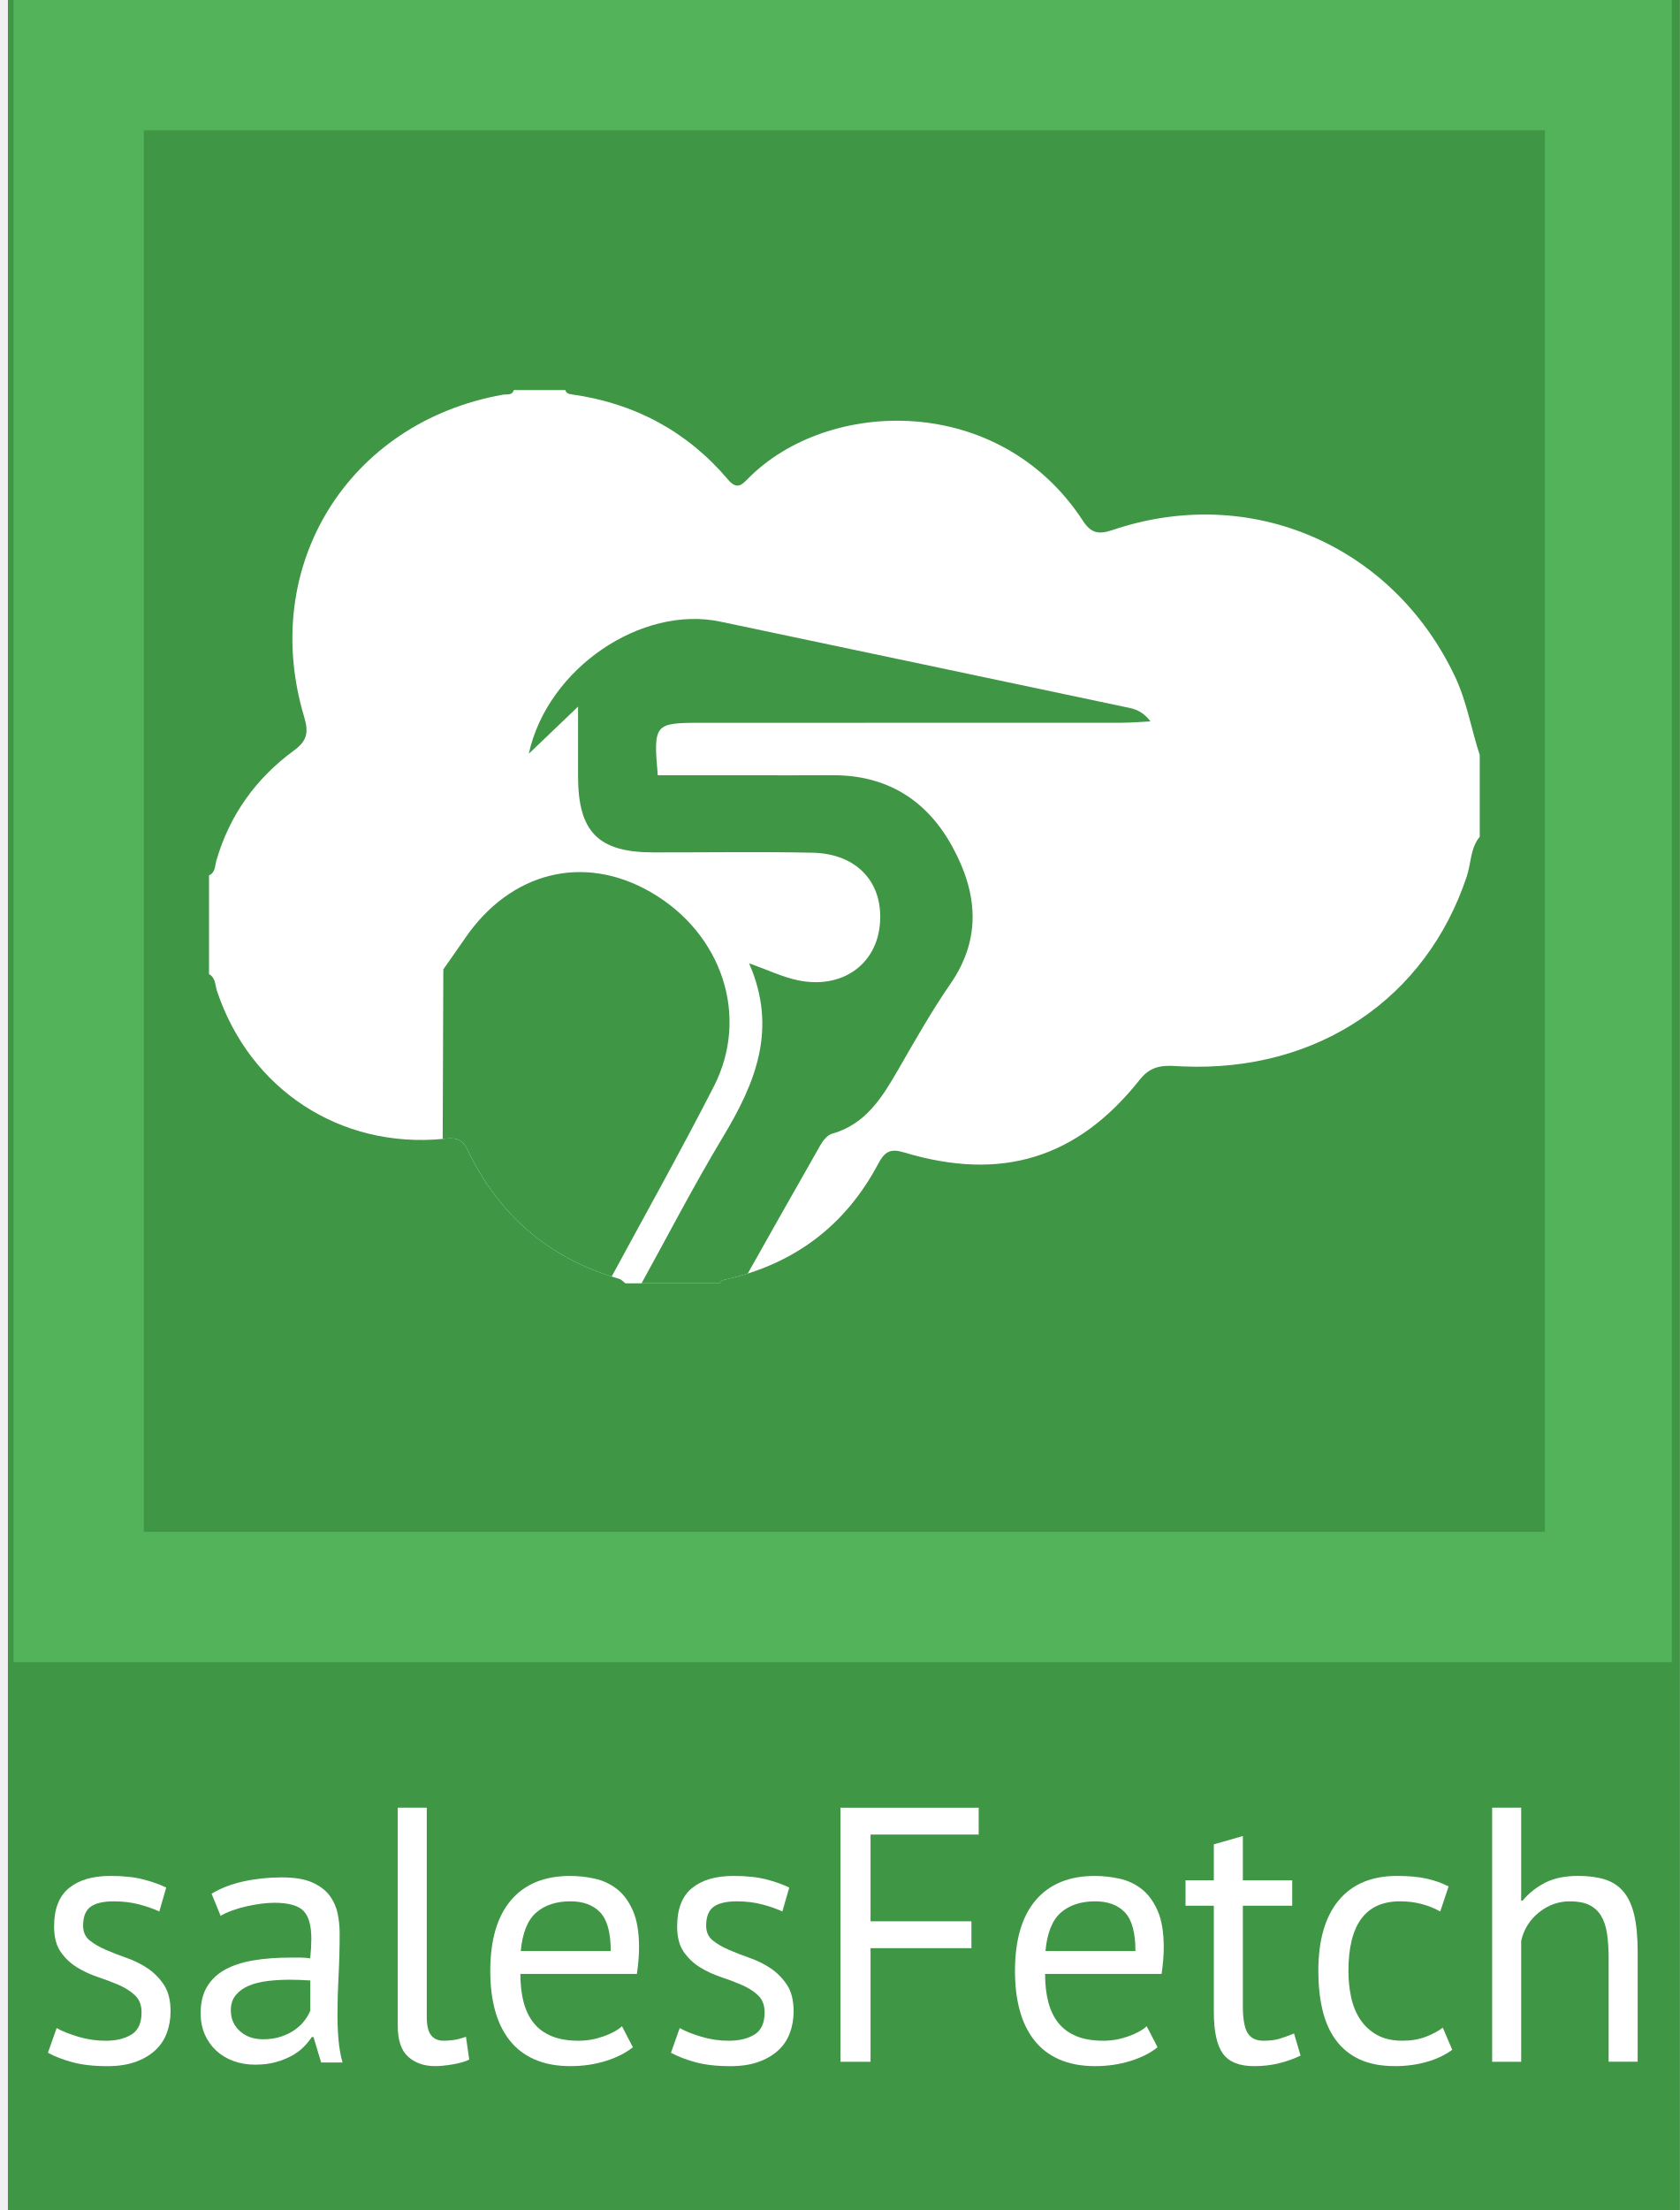
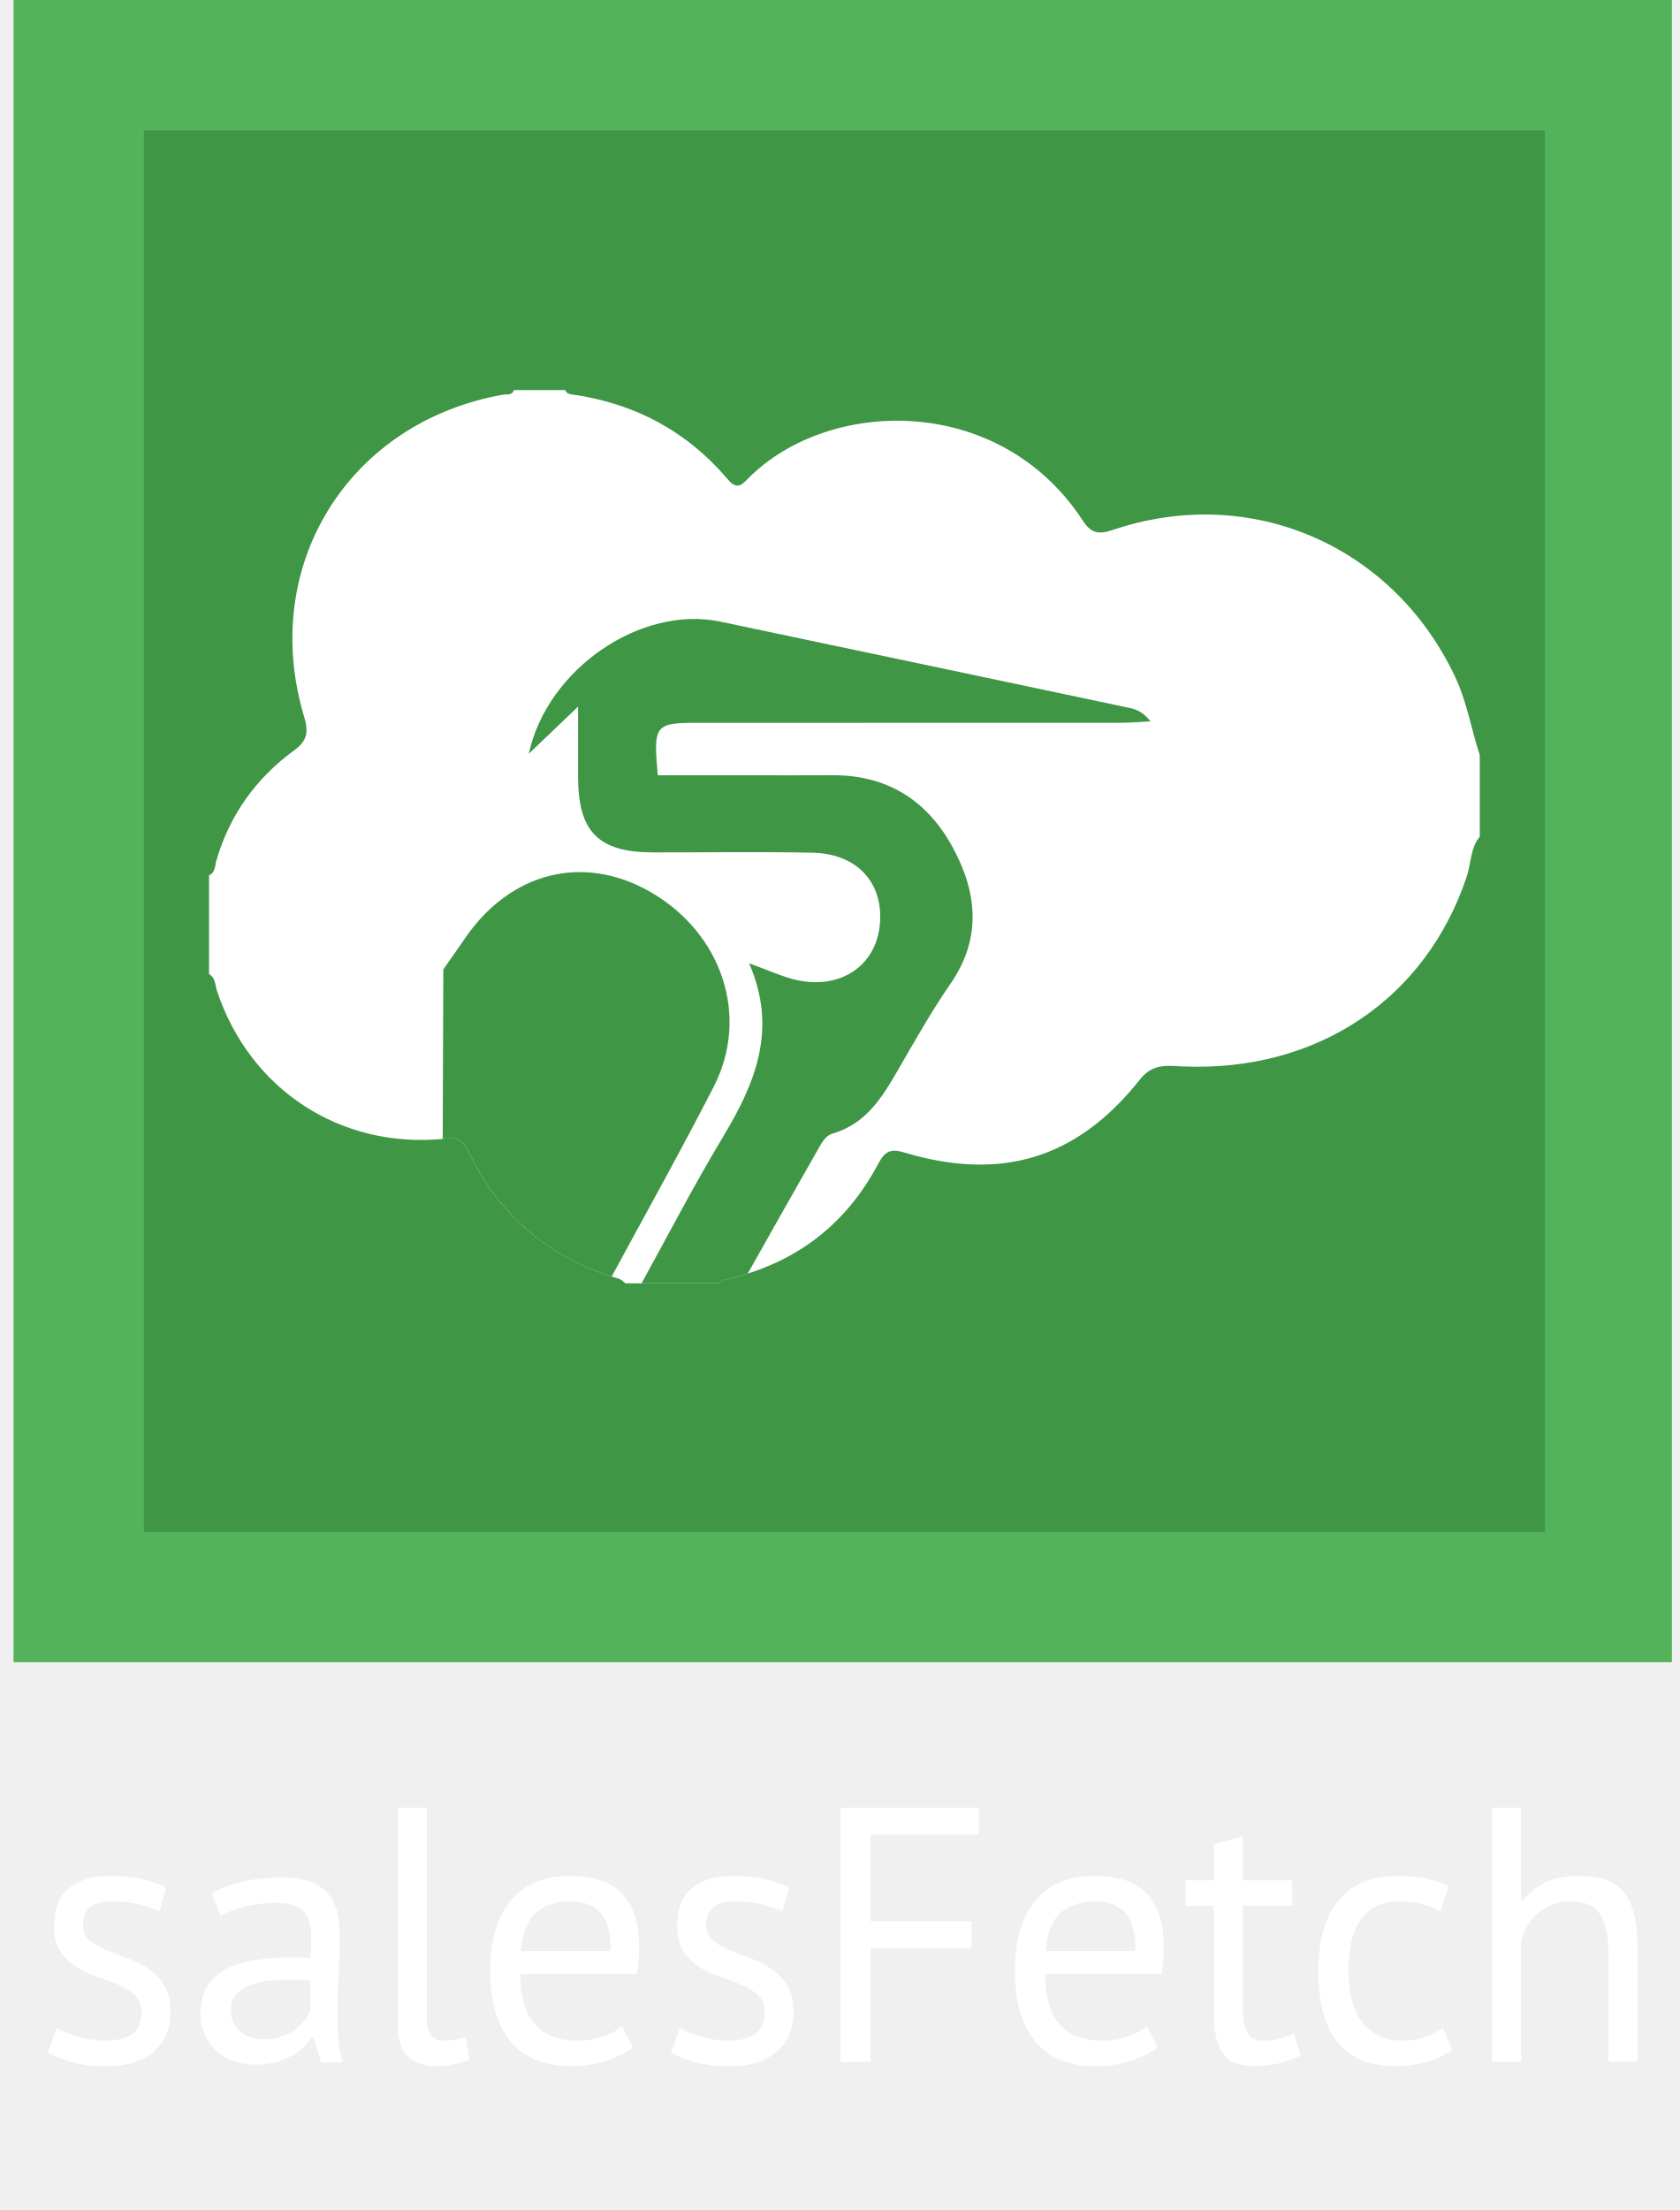
<svg xmlns="http://www.w3.org/2000/svg" xmlns:xlink="http://www.w3.org/1999/xlink" version="1.1" x="0px" y="0px" width="149.213px" height="196.239px" viewBox="0 0 149.213 196.239" enable-background="new 0 0 149.213 196.239" xml:space="preserve">
  <g id="salesFetch">
-     <rect x="0.703" y="0" fill="#3F9645" width="148.51" height="196.239" />
    <g>
      <path fill="#FFFFFF" d="M12.573,178.693c0-0.645-0.193-1.148-0.58-1.515c-0.387-0.365-0.865-0.671-1.435-0.919    c-0.569-0.246-1.192-0.483-1.869-0.709c-0.677-0.226-1.3-0.516-1.87-0.87s-1.047-0.811-1.434-1.369s-0.58-1.311-0.58-2.257    c0-1.547,0.44-2.68,1.321-3.4c0.881-0.72,2.105-1.079,3.674-1.079c1.16,0,2.132,0.102,2.917,0.306    c0.784,0.204,1.466,0.446,2.046,0.726l-0.612,2.127c-0.495-0.236-1.091-0.445-1.789-0.629c-0.699-0.182-1.445-0.273-2.24-0.273    c-0.946,0-1.639,0.161-2.079,0.483s-0.661,0.881-0.661,1.676c0,0.56,0.193,0.994,0.58,1.306s0.865,0.591,1.435,0.838    c0.569,0.247,1.192,0.489,1.869,0.726s1.3,0.548,1.87,0.935c0.569,0.387,1.047,0.876,1.434,1.466    c0.387,0.592,0.58,1.37,0.58,2.337c0,0.688-0.113,1.333-0.338,1.935s-0.575,1.117-1.047,1.547    c-0.473,0.43-1.059,0.769-1.756,1.016c-0.699,0.246-1.521,0.37-2.466,0.37c-1.225,0-2.267-0.118-3.126-0.354    c-0.86-0.236-1.579-0.516-2.16-0.838l0.774-2.191c0.494,0.279,1.139,0.537,1.934,0.773s1.601,0.354,2.417,0.354    c0.923,0,1.687-0.183,2.288-0.548S12.573,179.64,12.573,178.693z" />
      <path fill="#FFFFFF" d="M18.793,168.154c0.816-0.494,1.767-0.859,2.852-1.096s2.219-0.354,3.4-0.354    c1.117,0,2.015,0.15,2.691,0.451s1.192,0.692,1.547,1.176c0.354,0.483,0.59,1.016,0.709,1.596c0.118,0.58,0.177,1.16,0.177,1.74    c0,1.289-0.032,2.547-0.097,3.771s-0.097,2.385-0.097,3.48c0,0.796,0.032,1.548,0.097,2.257s0.182,1.364,0.354,1.966h-1.902    l-0.677-2.256h-0.161c-0.193,0.301-0.435,0.596-0.725,0.886s-0.64,0.548-1.047,0.773c-0.409,0.226-0.881,0.414-1.418,0.564    s-1.149,0.226-1.837,0.226c-0.688,0-1.327-0.107-1.918-0.322c-0.591-0.215-1.101-0.521-1.531-0.919    c-0.43-0.397-0.769-0.875-1.016-1.434s-0.371-1.193-0.371-1.902c0-0.945,0.193-1.734,0.581-2.369    c0.387-0.633,0.929-1.138,1.627-1.515c0.698-0.375,1.536-0.645,2.514-0.806c0.978-0.161,2.057-0.241,3.239-0.241    c0.3,0,0.596,0,0.886,0s0.585,0.021,0.886,0.064c0.064-0.645,0.097-1.226,0.097-1.741c0-1.181-0.237-2.009-0.709-2.481    c-0.473-0.473-1.333-0.709-2.579-0.709c-0.366,0-0.757,0.027-1.176,0.083s-0.849,0.133-1.29,0.232s-0.859,0.221-1.257,0.364    c-0.398,0.144-0.747,0.304-1.047,0.48L18.793,168.154z M23.37,181.079c0.601,0,1.139-0.081,1.611-0.242s0.881-0.365,1.225-0.612    c0.343-0.247,0.628-0.521,0.854-0.822c0.226-0.3,0.392-0.59,0.5-0.87v-2.675c-0.301-0.021-0.607-0.037-0.918-0.049    c-0.312-0.01-0.618-0.016-0.918-0.016c-0.667,0-1.317,0.038-1.95,0.112c-0.634,0.076-1.192,0.216-1.676,0.419    c-0.484,0.205-0.871,0.484-1.161,0.839s-0.435,0.801-0.435,1.337c0,0.753,0.269,1.37,0.806,1.854S22.532,181.079,23.37,181.079z" />
      <path fill="#FFFFFF" d="M37.906,179.112c0,0.753,0.129,1.29,0.387,1.612s0.623,0.483,1.096,0.483c0.279,0,0.58-0.021,0.902-0.064    s0.688-0.14,1.096-0.29l0.291,2.03c-0.344,0.172-0.822,0.312-1.435,0.419s-1.144,0.161-1.595,0.161    c-0.967,0-1.762-0.273-2.385-0.822c-0.624-0.548-0.935-1.477-0.935-2.787v-19.339h2.578V179.112z" />
      <path fill="#FFFFFF" d="M56.213,181.788c-0.645,0.516-1.456,0.924-2.434,1.225c-0.978,0.301-2.014,0.451-3.11,0.451    c-1.225,0-2.288-0.199-3.19-0.597c-0.903-0.396-1.644-0.967-2.224-1.708s-1.01-1.628-1.289-2.659    c-0.28-1.031-0.419-2.191-0.419-3.48c0-2.75,0.613-4.846,1.837-6.285s2.976-2.159,5.253-2.159c0.73,0,1.461,0.08,2.192,0.241    c0.73,0.161,1.386,0.468,1.966,0.919c0.58,0.451,1.052,1.091,1.418,1.917c0.365,0.828,0.548,1.918,0.548,3.271    c0,0.71-0.064,1.494-0.193,2.354H46.221c0,0.945,0.097,1.783,0.29,2.514s0.494,1.349,0.903,1.854    c0.408,0.505,0.939,0.892,1.595,1.16c0.655,0.27,1.456,0.403,2.401,0.403c0.73,0,1.461-0.129,2.191-0.387s1.278-0.559,1.644-0.902    L56.213,181.788z M50.669,168.831c-1.268,0-2.283,0.333-3.045,0.999c-0.763,0.666-1.22,1.805-1.37,3.417h7.993    c0-1.633-0.312-2.777-0.935-3.433C52.688,169.159,51.808,168.831,50.669,168.831z" />
      <path fill="#FFFFFF" d="M67.913,178.693c0-0.645-0.193-1.148-0.58-1.515c-0.387-0.365-0.865-0.671-1.435-0.919    c-0.569-0.246-1.192-0.483-1.869-0.709c-0.677-0.226-1.3-0.516-1.87-0.87s-1.047-0.811-1.434-1.369s-0.58-1.311-0.58-2.257    c0-1.547,0.44-2.68,1.321-3.4c0.881-0.72,2.105-1.079,3.674-1.079c1.16,0,2.132,0.102,2.917,0.306    c0.784,0.204,1.466,0.446,2.046,0.726l-0.612,2.127c-0.495-0.236-1.091-0.445-1.789-0.629c-0.699-0.182-1.445-0.273-2.24-0.273    c-0.946,0-1.639,0.161-2.079,0.483s-0.661,0.881-0.661,1.676c0,0.56,0.193,0.994,0.58,1.306s0.865,0.591,1.435,0.838    c0.569,0.247,1.192,0.489,1.869,0.726s1.3,0.548,1.87,0.935c0.569,0.387,1.047,0.876,1.434,1.466    c0.387,0.592,0.58,1.37,0.58,2.337c0,0.688-0.113,1.333-0.338,1.935s-0.575,1.117-1.047,1.547    c-0.473,0.43-1.059,0.769-1.756,1.016c-0.699,0.246-1.521,0.37-2.466,0.37c-1.225,0-2.267-0.118-3.126-0.354    c-0.86-0.236-1.579-0.516-2.16-0.838l0.774-2.191c0.494,0.279,1.139,0.537,1.934,0.773s1.601,0.354,2.417,0.354    c0.923,0,1.687-0.183,2.288-0.548S67.913,179.64,67.913,178.693z" />
      <path fill="#FFFFFF" d="M74.648,160.516h12.28v2.385h-9.604v7.703h8.96v2.385h-8.96v10.089h-2.675V160.516z" />
      <path fill="#FFFFFF" d="M102.818,181.788c-0.645,0.516-1.456,0.924-2.434,1.225c-0.978,0.301-2.014,0.451-3.11,0.451    c-1.225,0-2.288-0.199-3.19-0.597c-0.903-0.396-1.644-0.967-2.224-1.708s-1.01-1.628-1.289-2.659    c-0.28-1.031-0.419-2.191-0.419-3.48c0-2.75,0.613-4.846,1.837-6.285s2.976-2.159,5.253-2.159c0.73,0,1.461,0.08,2.192,0.241    c0.73,0.161,1.386,0.468,1.966,0.919c0.58,0.451,1.052,1.091,1.418,1.917c0.365,0.828,0.548,1.918,0.548,3.271    c0,0.71-0.064,1.494-0.193,2.354H92.827c0,0.945,0.097,1.783,0.29,2.514s0.494,1.349,0.903,1.854    c0.408,0.505,0.939,0.892,1.595,1.16c0.655,0.27,1.456,0.403,2.401,0.403c0.73,0,1.461-0.129,2.191-0.387s1.278-0.559,1.644-0.902    L102.818,181.788z M97.274,168.831c-1.268,0-2.283,0.333-3.045,0.999c-0.763,0.666-1.22,1.805-1.37,3.417h7.993    c0-1.633-0.312-2.777-0.935-3.433C99.294,169.159,98.413,168.831,97.274,168.831z" />
      <path fill="#FFFFFF" d="M105.3,166.962h2.514v-3.191l2.579-0.741v3.933h4.383v2.256h-4.383v8.928c0,1.118,0.139,1.907,0.419,2.369    c0.279,0.463,0.752,0.693,1.418,0.693c0.559,0,1.031-0.06,1.418-0.178c0.387-0.117,0.816-0.273,1.29-0.467l0.58,1.966    c-0.58,0.279-1.214,0.505-1.902,0.677s-1.429,0.258-2.224,0.258c-1.311,0-2.235-0.37-2.772-1.112    c-0.537-0.741-0.806-1.981-0.806-3.723v-9.411H105.3V166.962z" />
      <path fill="#FFFFFF" d="M128.99,182.014c-0.645,0.473-1.408,0.833-2.289,1.08c-0.881,0.246-1.805,0.37-2.772,0.37    c-1.246,0-2.299-0.199-3.159-0.597c-0.859-0.396-1.563-0.967-2.111-1.708s-0.946-1.633-1.192-2.675    c-0.248-1.042-0.371-2.197-0.371-3.465c0-2.729,0.602-4.818,1.805-6.27c1.203-1.45,2.933-2.175,5.189-2.175    c1.032,0,1.907,0.08,2.627,0.241c0.72,0.161,1.37,0.393,1.95,0.693l-0.742,2.224c-0.494-0.279-1.042-0.5-1.644-0.661    c-0.602-0.161-1.247-0.241-1.934-0.241c-3.051,0-4.577,2.062-4.577,6.188c0,0.816,0.081,1.596,0.242,2.337s0.43,1.396,0.806,1.966    s0.871,1.026,1.483,1.37s1.37,0.516,2.272,0.516c0.773,0,1.466-0.118,2.079-0.354s1.112-0.505,1.499-0.806L128.99,182.014z" />
      <path fill="#FFFFFF" d="M142.881,183.077v-9.186c0-0.838-0.048-1.574-0.145-2.208s-0.274-1.16-0.532-1.579    c-0.258-0.42-0.607-0.736-1.047-0.951s-1.015-0.322-1.724-0.322c-1.01,0-1.923,0.328-2.74,0.983    c-0.817,0.655-1.343,1.498-1.58,2.529v10.733h-2.578v-22.562h2.578v8.251h0.129c0.559-0.666,1.23-1.197,2.015-1.596    c0.784-0.397,1.756-0.596,2.917-0.596c0.902,0,1.687,0.102,2.353,0.306s1.219,0.564,1.66,1.08c0.44,0.516,0.762,1.208,0.967,2.079    c0.204,0.87,0.306,1.972,0.306,3.304v9.733H142.881z" />
    </g>
  </g>
  <g id="Layer_1_xA0_Image_1_">
    <g>
      <g>
        <defs>
          <rect id="SVGID_1_" x="0.5" y="0" width="148" height="147.594" />
        </defs>
        <clipPath id="SVGID_2_">
          <use xlink:href="#SVGID_1_" overflow="visible" />
        </clipPath>
        <rect x="1.203" y="0" clip-path="url(#SVGID_2_)" fill="#53B35A" width="147.297" height="147.594" />
        <rect x="12.777" y="11.574" clip-path="url(#SVGID_2_)" fill="#3F9645" width="124.446" height="124.446" />
        <g clip-path="url(#SVGID_2_)">
          <defs>
            <rect id="SVGID_3_" x="0.5" y="0" width="148" height="147.594" />
          </defs>
          <clipPath id="SVGID_4_">
            <use xlink:href="#SVGID_3_" overflow="visible" />
          </clipPath>
          <path clip-path="url(#SVGID_4_)" fill="#FFFFFF" d="M131.434,67.052v7.245c-0.839,1.014-0.763,2.334-1.144,3.5      c-3.615,10.891-13.27,17.388-25.174,16.9c-1.411-0.061-2.708-0.312-3.874,1.167c-5.568,7.024-12.309,9.06-20.942,6.467      c-1.22-0.366-1.716-0.084-2.303,1.022c-2.898,5.46-7.42,8.869-13.46,10.242c-0.252,0.053-0.489,0.076-0.595,0.358h-8.389      c-0.191-0.137-0.359-0.343-0.572-0.404c-6.208-1.8-10.692-5.651-13.461-11.462c-0.518-1.091-1.197-1.052-2.12-0.961      c-9.174,0.892-17.212-4.377-20.133-13.148c-0.168-0.511-0.114-1.159-0.702-1.479v-8.77c0.572-0.252,0.519-0.847,0.649-1.297      c1.174-4.057,3.515-7.313,6.886-9.784c1.175-0.854,1.335-1.602,0.915-2.997c-4.019-13.392,3.92-26.174,17.67-28.606      c0.344-0.061,0.794,0.099,0.954-0.405h4.575c0.084,0.29,0.313,0.344,0.572,0.382c5.575,0.778,10.235,3.271,13.873,7.557      c0.8,0.946,1.235,0.473,1.792-0.091c7.084-7.169,22.314-7.611,29.727,3.744c0.724,1.106,1.373,1.259,2.639,0.832      c12.255-4.149,24.907,1.342,30.428,13.033C130.298,62.339,130.679,64.741,131.434,67.052" />
        </g>
        <g clip-path="url(#SVGID_2_)">
          <defs>
            <path id="SVGID_5_" d="M45.639,34.64c-0.161,0.504-0.611,0.344-0.953,0.405c-13.751,2.432-21.69,15.214-17.67,28.606       c0.419,1.396,0.259,2.143-0.916,2.997c-3.37,2.471-5.712,5.728-6.886,9.785c-0.13,0.45-0.076,1.045-0.648,1.296v8.77       c0.586,0.321,0.533,0.969,0.702,1.48c2.92,8.769,10.958,14.04,20.133,13.147c0.922-0.091,1.601-0.13,2.12,0.961       c2.769,5.812,7.252,9.663,13.461,11.463c0.213,0.061,0.38,0.266,0.571,0.404h8.389c0.107-0.283,0.343-0.305,0.595-0.358       c6.04-1.374,10.562-4.782,13.46-10.242c0.587-1.106,1.083-1.389,2.303-1.023c8.633,2.593,15.375,0.557,20.942-6.467       c1.167-1.479,2.463-1.228,3.874-1.167c11.904,0.488,21.56-6.009,25.174-16.9c0.381-1.166,0.305-2.486,1.145-3.5v-7.245       c-0.755-2.31-1.137-4.713-2.189-6.955c-5.522-11.691-18.174-17.182-30.429-13.033c-1.266,0.427-1.914,0.274-2.639-0.832       c-7.412-11.355-22.642-10.913-29.727-3.744c-0.557,0.565-0.992,1.037-1.792,0.091c-3.638-4.286-8.298-6.779-13.872-7.557       c-0.26-0.038-0.488-0.092-0.572-0.382H45.639z" />
          </defs>
          <clipPath id="SVGID_6_">
            <use xlink:href="#SVGID_5_" overflow="visible" />
          </clipPath>
          <path clip-path="url(#SVGID_6_)" fill="#3F9645" d="M65.764,114.242L65.764,114.242c2.366-4.194,4.723-8.392,7.113-12.572      c0.231-0.404,0.617-0.883,1.023-0.998c3.004-0.848,4.456-3.225,5.881-5.695c1.486-2.576,2.953-5.177,4.641-7.621      c2.805-4.063,2.377-8.122,0.179-12.151c-2.28-4.178-5.844-6.401-10.697-6.368c-2.482,0.017-4.963,0.003-7.444,0.003h-8.036      c-0.399-4.529-0.287-4.657,3.733-4.657c12.489-0.001,24.978,0.002,37.467-0.006c0.852-0.001,1.705-0.079,2.557-0.121      c-0.563-0.761-1.186-1.055-1.842-1.193c-12.12-2.566-24.245-5.111-36.367-7.666c-6.984-1.472-15.344,4.131-17.004,11.733      c1.483-1.418,2.74-2.62,4.375-4.183c0,2.431-0.001,4.31,0.001,6.189c0.004,4.934,1.795,6.748,6.679,6.754      c4.714,0.006,9.431-0.069,14.143,0.027c4.047,0.082,6.409,2.773,5.964,6.556c-0.413,3.51-3.476,5.572-7.281,4.768      c-1.33-0.281-2.59-0.891-4.315-1.505c2.566,5.857,0.546,10.659-2.318,15.419c-2.611,4.34-4.941,8.85-7.39,13.287h-2.98      c3.195-5.914,6.488-11.778,9.553-17.759c3.207-6.257,0.726-13.617-5.606-17.269c-5.934-3.422-12.43-1.811-16.475,4.082      c-0.639,0.932-1.293,1.854-1.941,2.781l-0.092,24.706c0,1.961,1.59,3.552,3.552,3.552" />
        </g>
      </g>
    </g>
  </g>
</svg>
